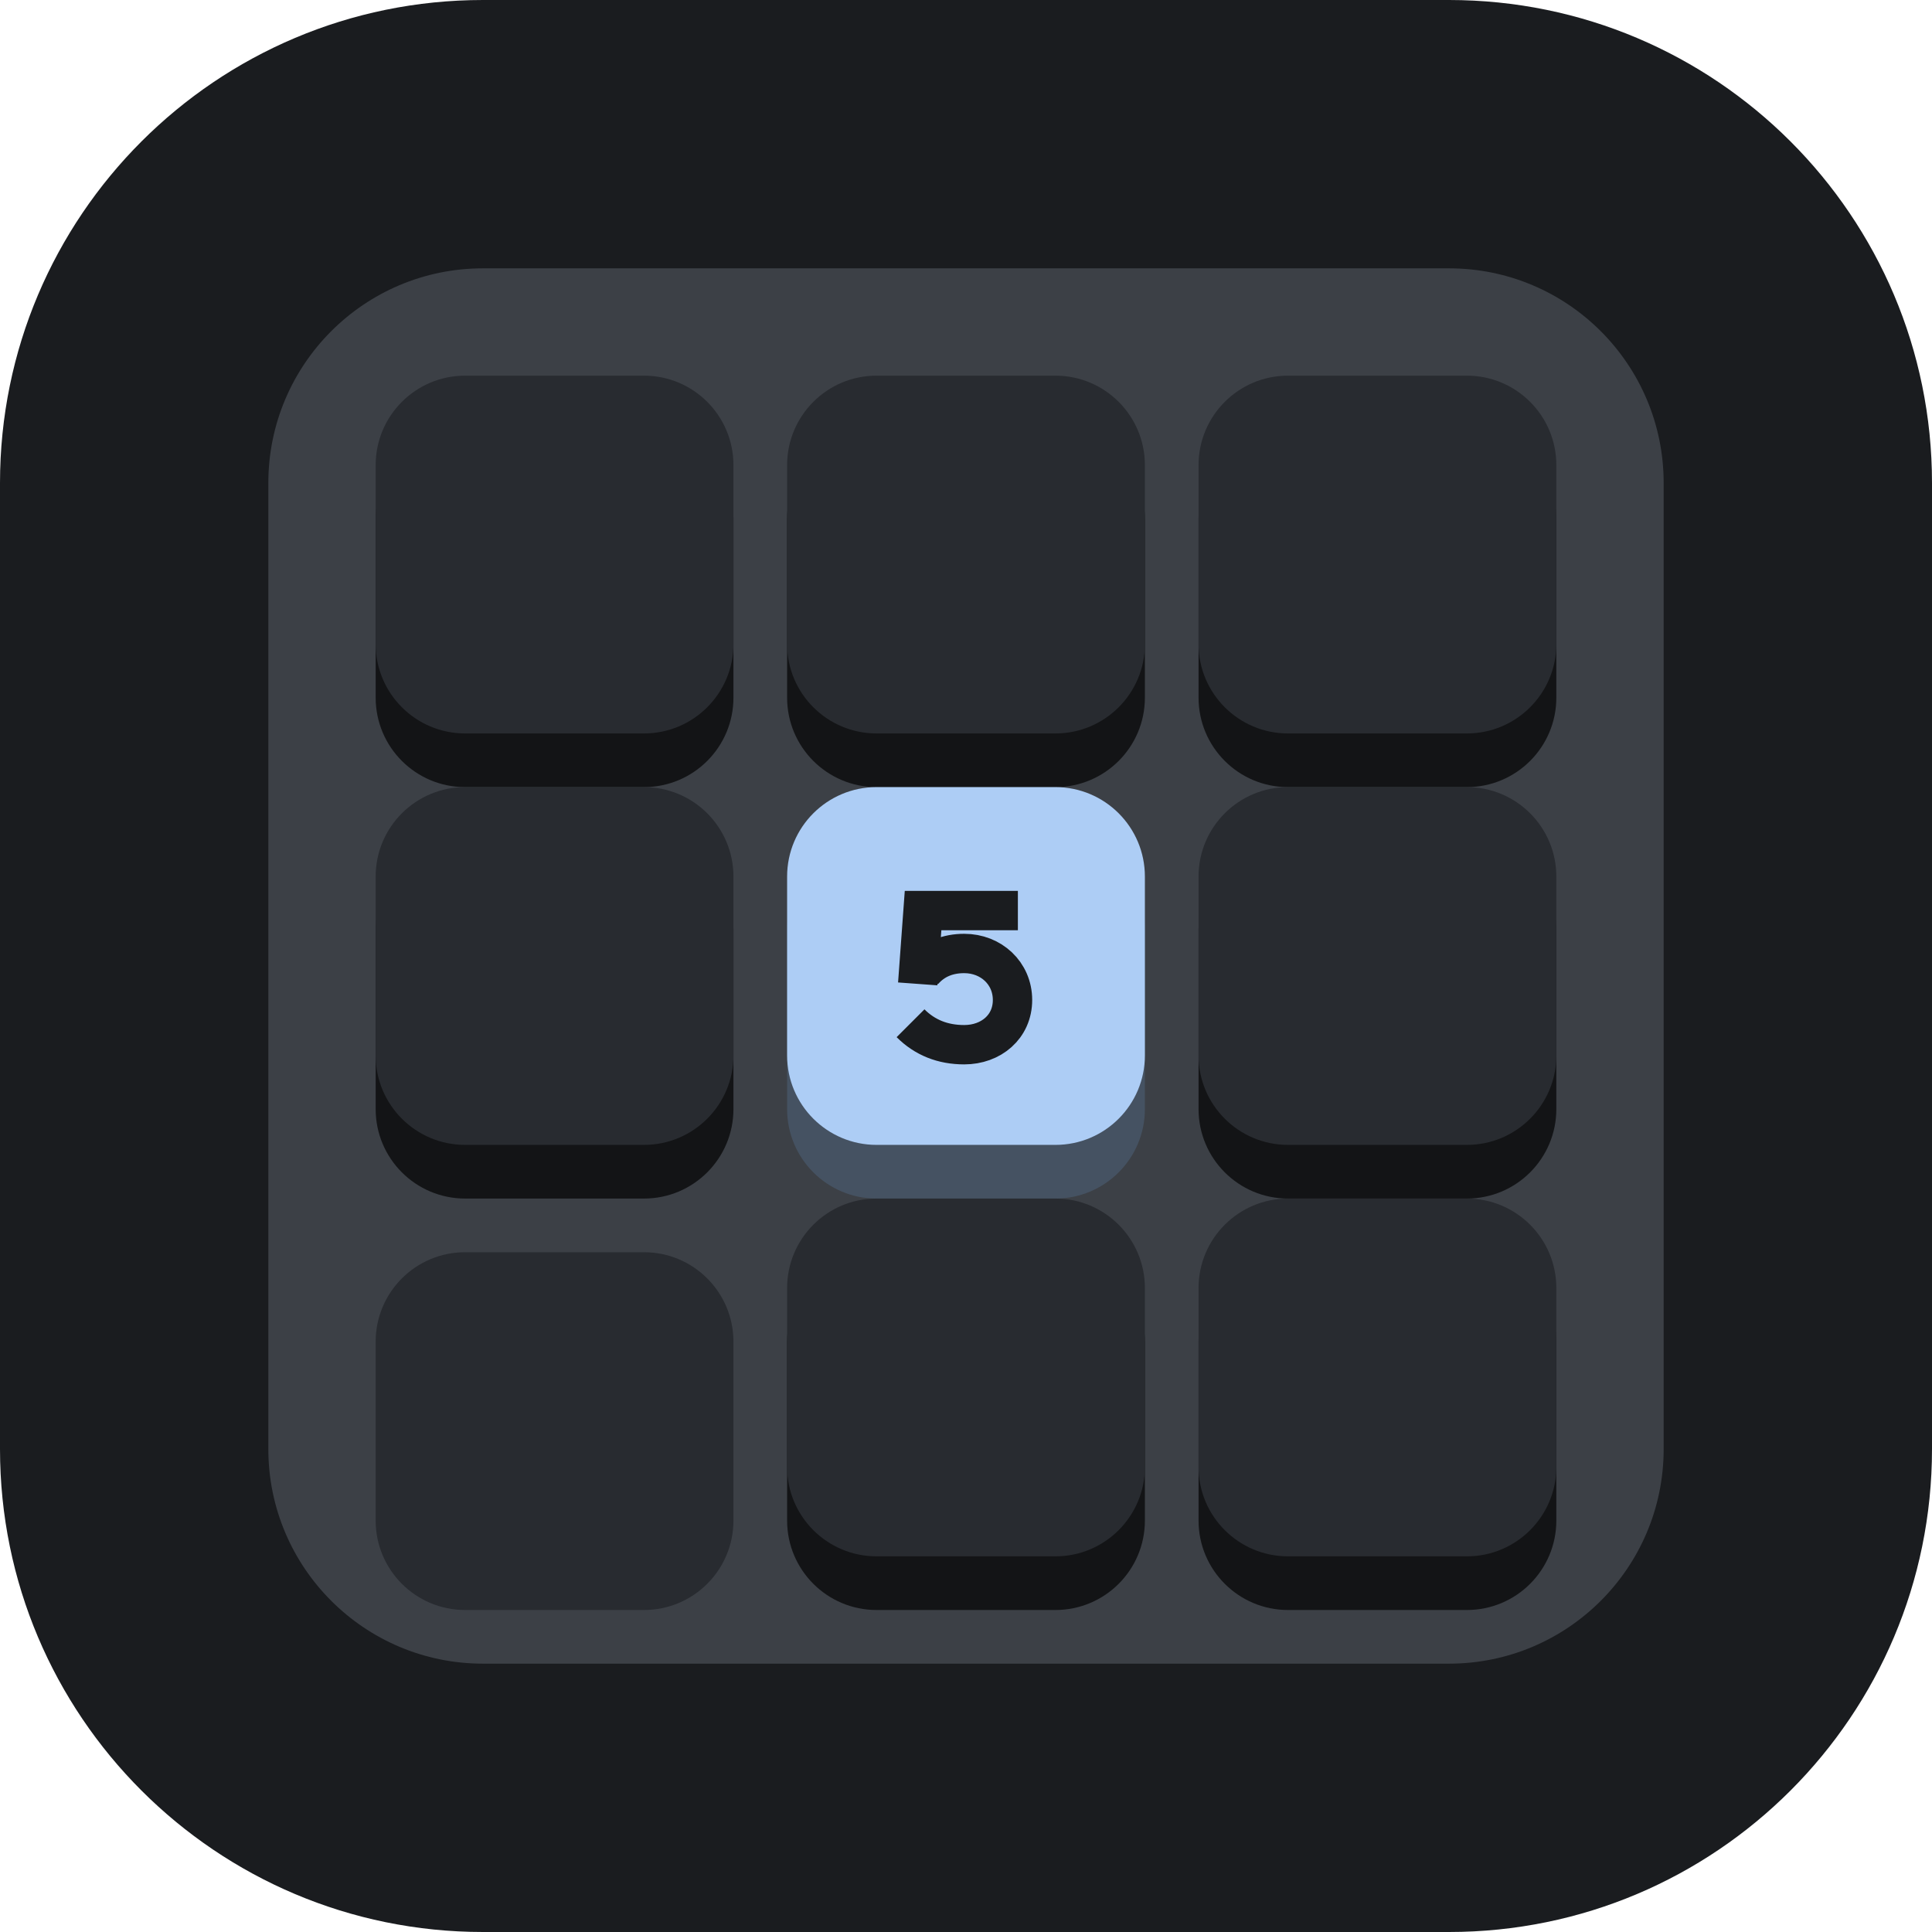
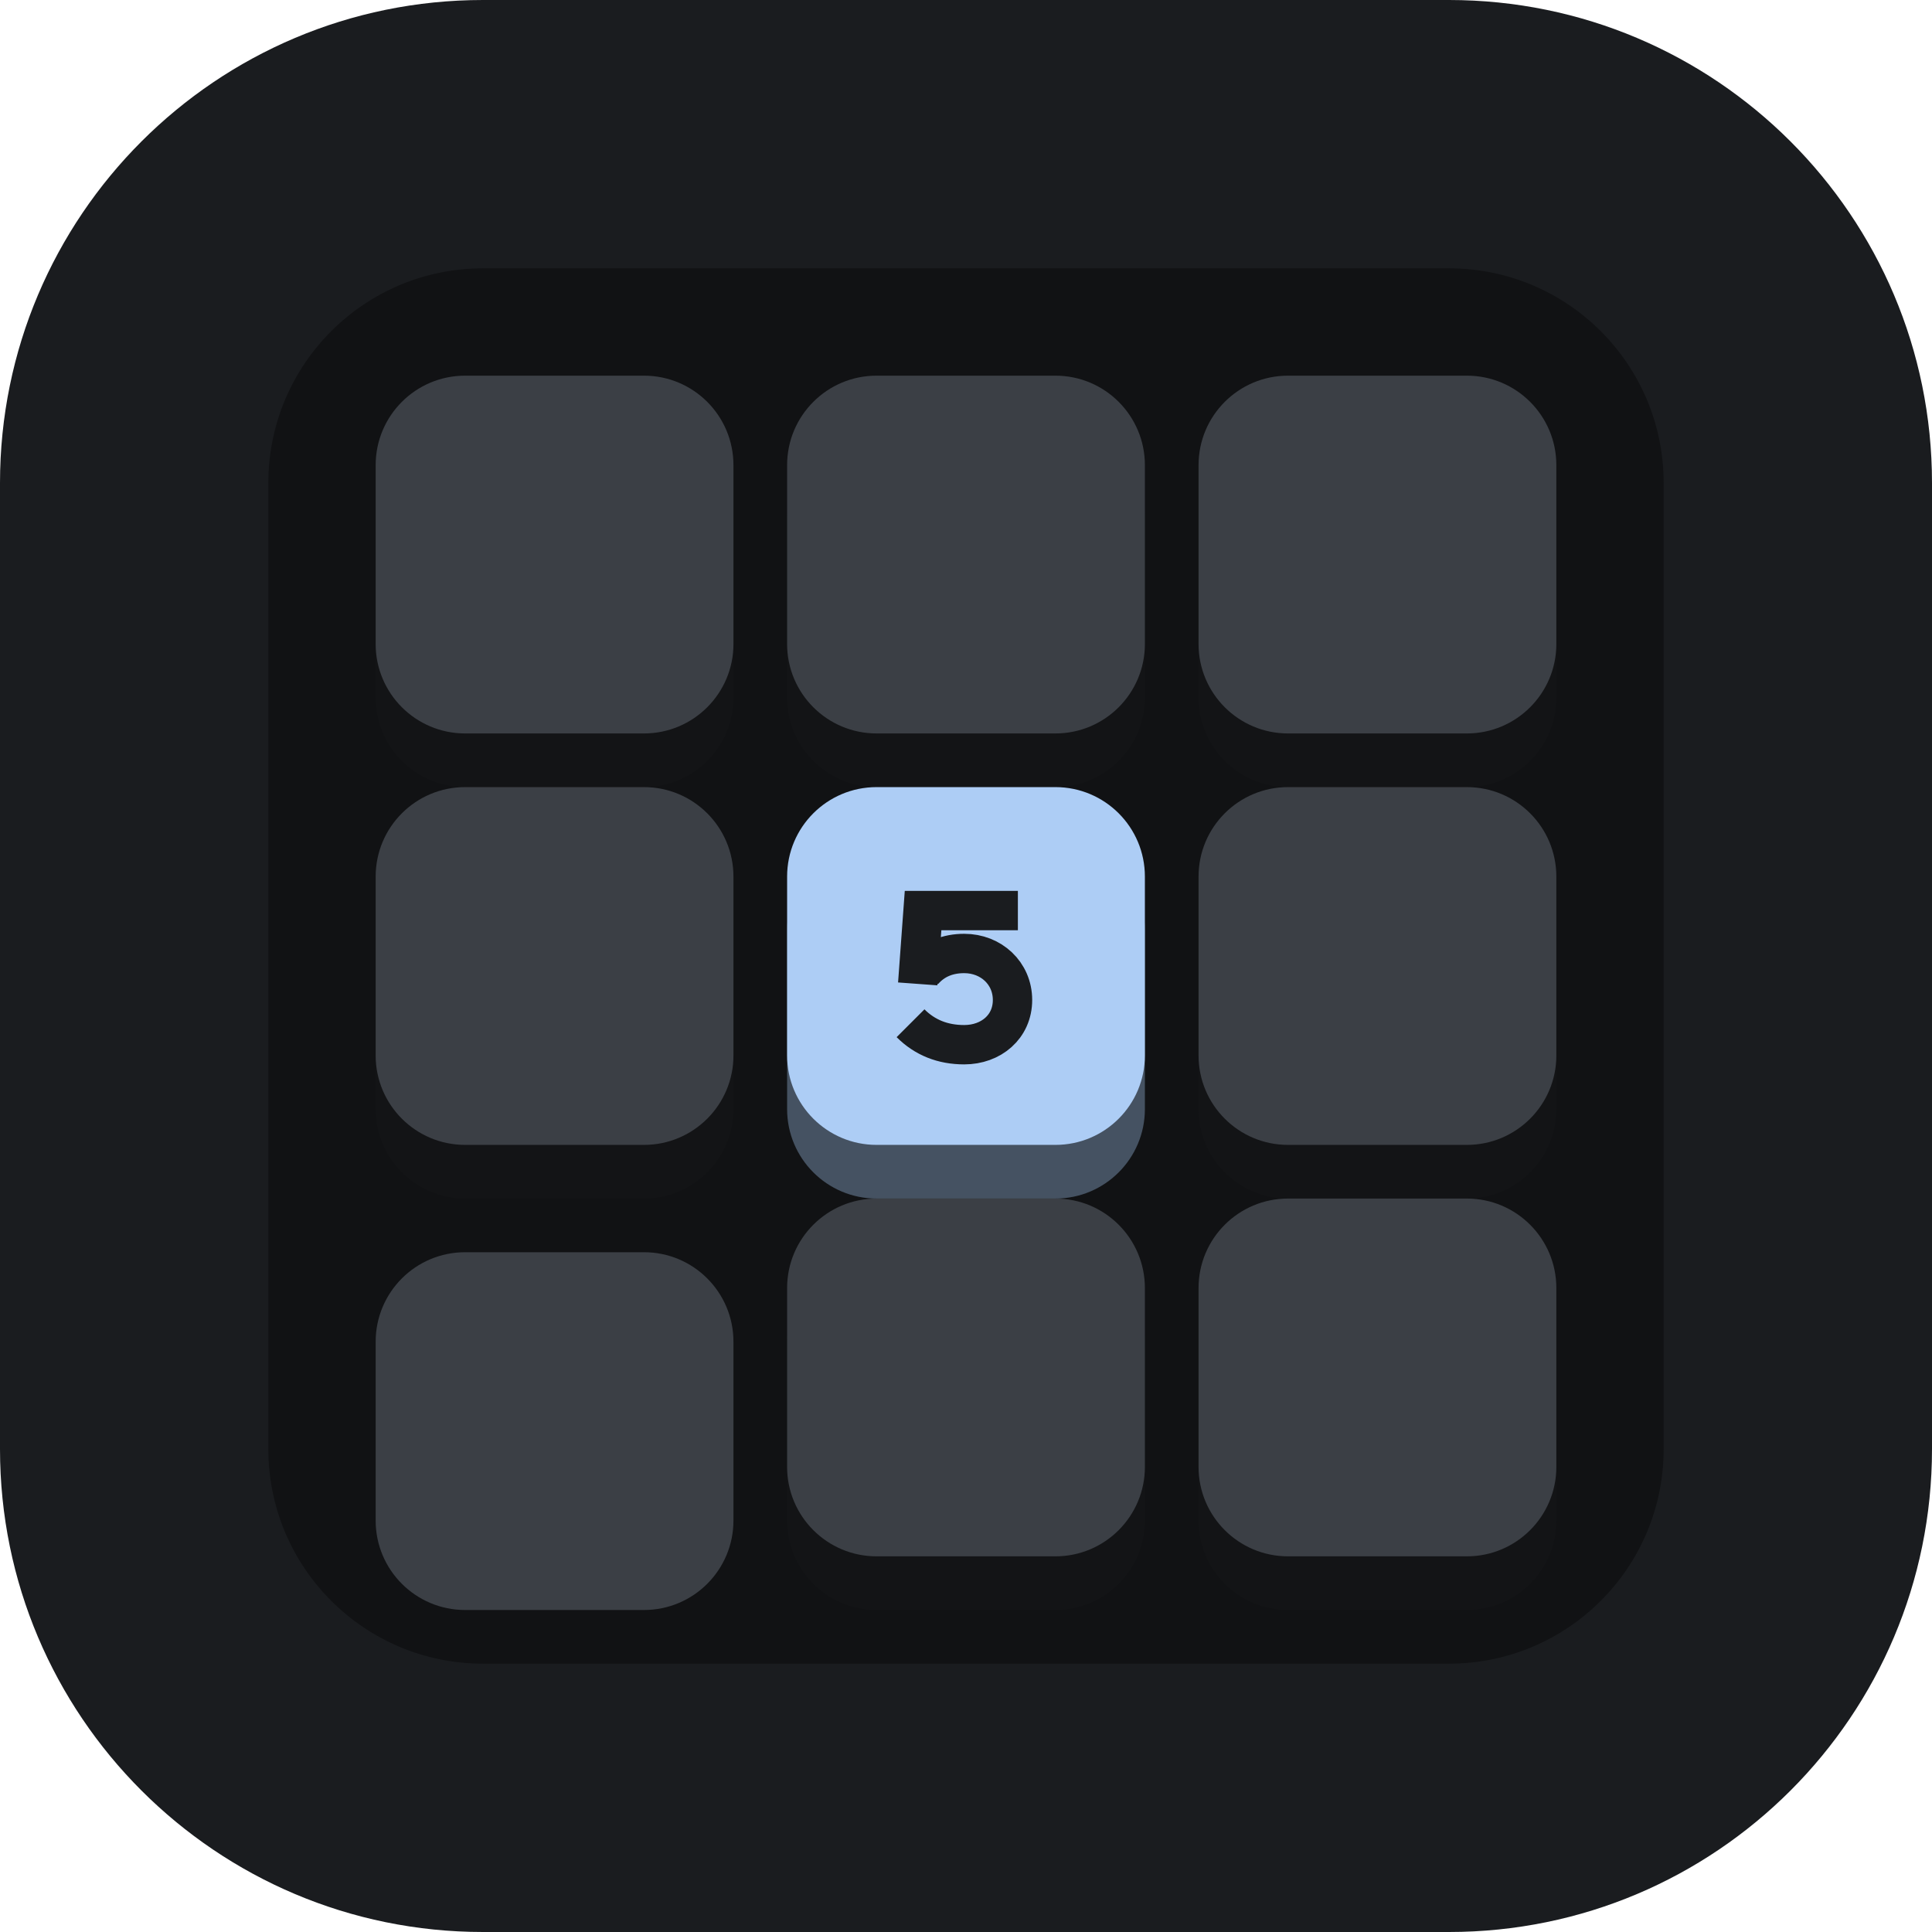
<svg xmlns="http://www.w3.org/2000/svg" viewBox="0 0 108 108">
  <clipPath id="icon-shape">
    <rect width="108" height="108" rx="27" />
  </clipPath>
  <g clip-path="url(#icon-shape)">
    <svg viewBox="0 0 108 108">
      <rect width="108" height="108" fill="#1A1C1F" />
-       <rect x="15" y="15" width="78" height="78" rx="12" fill="#3C4046" />
+       <rect x="15" y="15" width="78" height="78" rx="12" fill="#111214" />
      <rect x="21" y="24" width="20" height="20" rx="5" fill="#131416" />
-       <rect x="21" y="21" width="20" height="20" rx="5" fill="#282B30" />
+       <rect x="21" y="21" width="20" height="20" rx="5" fill="#3B3F45" />
      <rect x="44" y="24" width="20" height="20" rx="5" fill="#131416" />
-       <rect x="44" y="21" width="20" height="20" rx="5" fill="#282B30" />
+       <rect x="44" y="21" width="20" height="20" rx="5" fill="#3B3F45" />
      <rect x="67" y="24" width="20" height="20" rx="5" fill="#131416" />
-       <rect x="67" y="21" width="20" height="20" rx="5" fill="#282B30" />
+       <rect x="67" y="21" width="20" height="20" rx="5" fill="#3B3F45" />
      <rect x="21" y="47" width="20" height="20" rx="5" fill="#131416" />
-       <rect x="21" y="44" width="20" height="20" rx="5" fill="#282B30" />
+       <rect x="21" y="44" width="20" height="20" rx="5" fill="#3B3F45" />
      <rect x="44" y="47" width="20" height="20" rx="5" fill="#455262" />
      <rect x="44" y="44" width="20" height="20" rx="5" fill="#ADCDF5" />
      <rect x="67" y="47" width="20" height="20" rx="5" fill="#131416" />
-       <rect x="67" y="44" width="20" height="20" rx="5" fill="#282B30" />
-       <rect x="21" y="70" width="20" height="20" rx="5" fill="#282B30" />
+       <rect x="67" y="44" width="20" height="20" rx="5" fill="#3B3F45" />
+       <rect x="21" y="70" width="20" height="20" rx="5" fill="#3B3F45" />
      <rect x="44" y="70" width="20" height="20" rx="5" fill="#131416" />
-       <rect x="44" y="67" width="20" height="20" rx="5" fill="#282B30" />
+       <rect x="44" y="67" width="20" height="20" rx="5" fill="#3B3F45" />
      <rect x="67" y="70" width="20" height="20" rx="5" fill="#131416" />
-       <rect x="67" y="67" width="20" height="20" rx="5" fill="#282B30" />
+       <rect x="67" y="67" width="20" height="20" rx="5" fill="#3B3F45" />
      <path d="M56.9 50.9H51.6L51.3 55M51.6 54.3C52.2 53.6 53 53.3 53.9 53.3C55.4 53.3 56.6 54.4 56.6 55.9C56.6 57.4 55.4 58.4 53.9 58.4C52.7 58.4 51.7 58 50.9 57.2" fill="none" stroke="#1A1C1F" stroke-width="2.2" />
    </svg>
  </g>
</svg>
